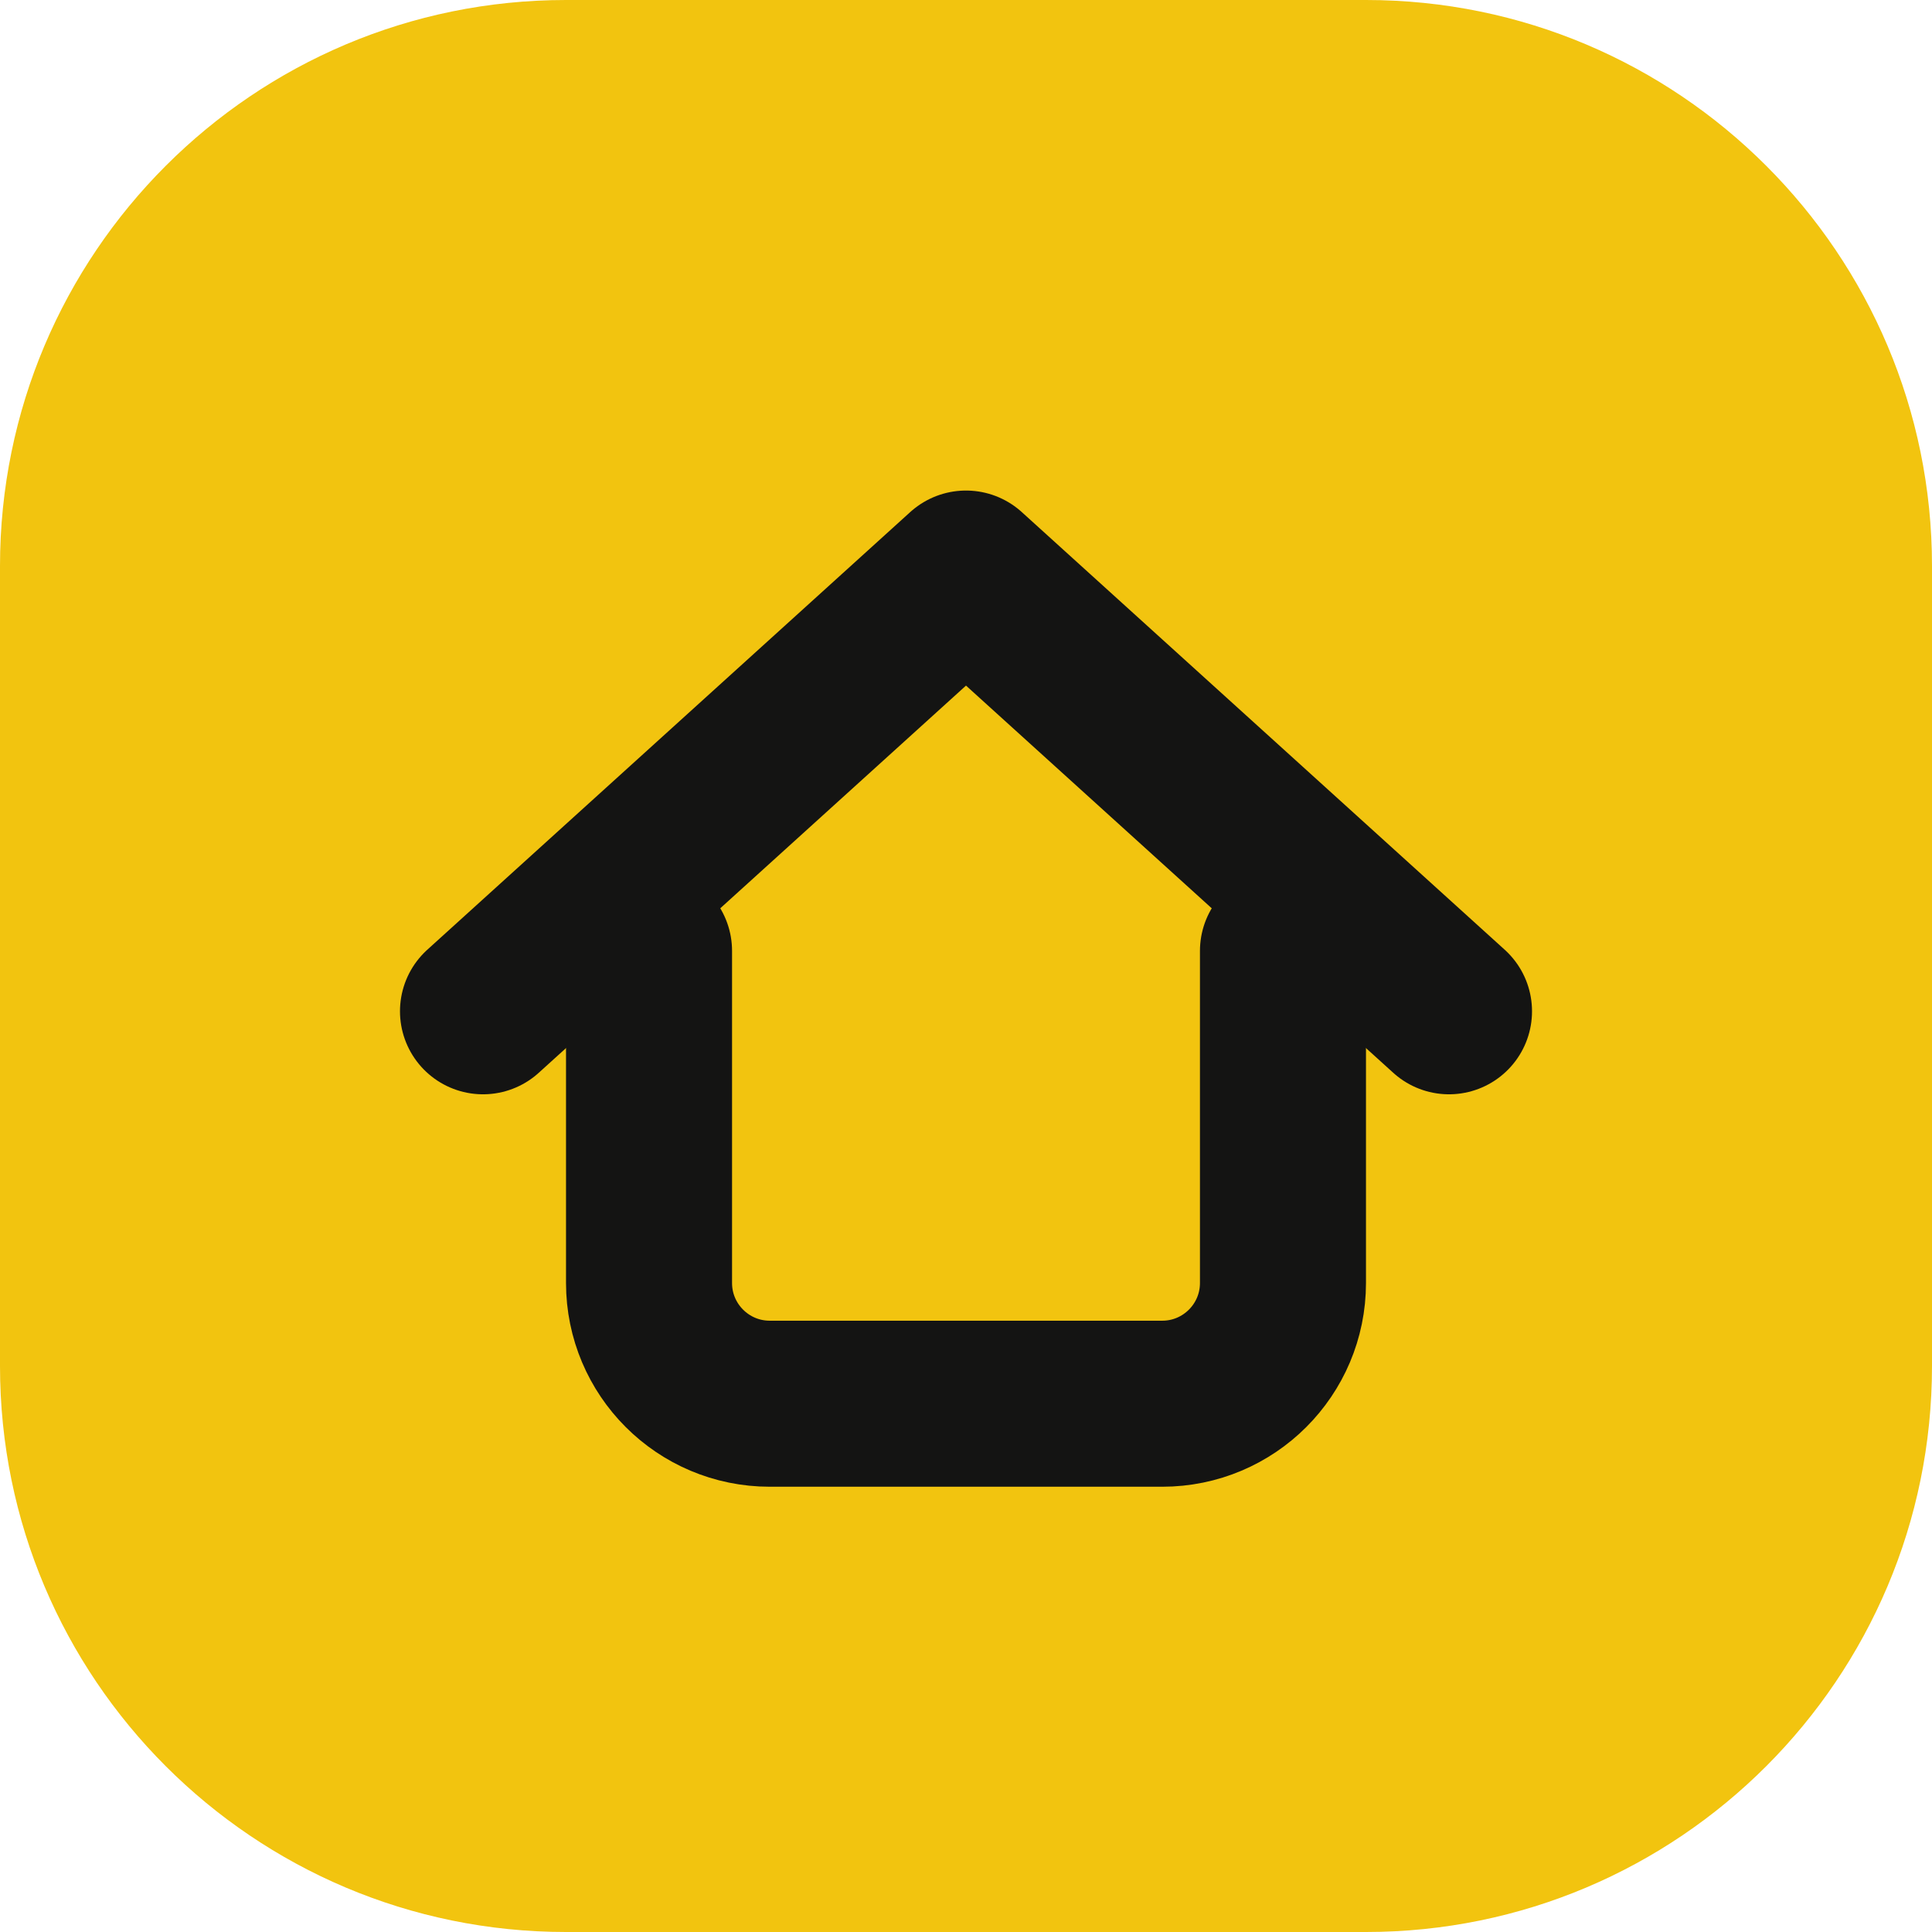
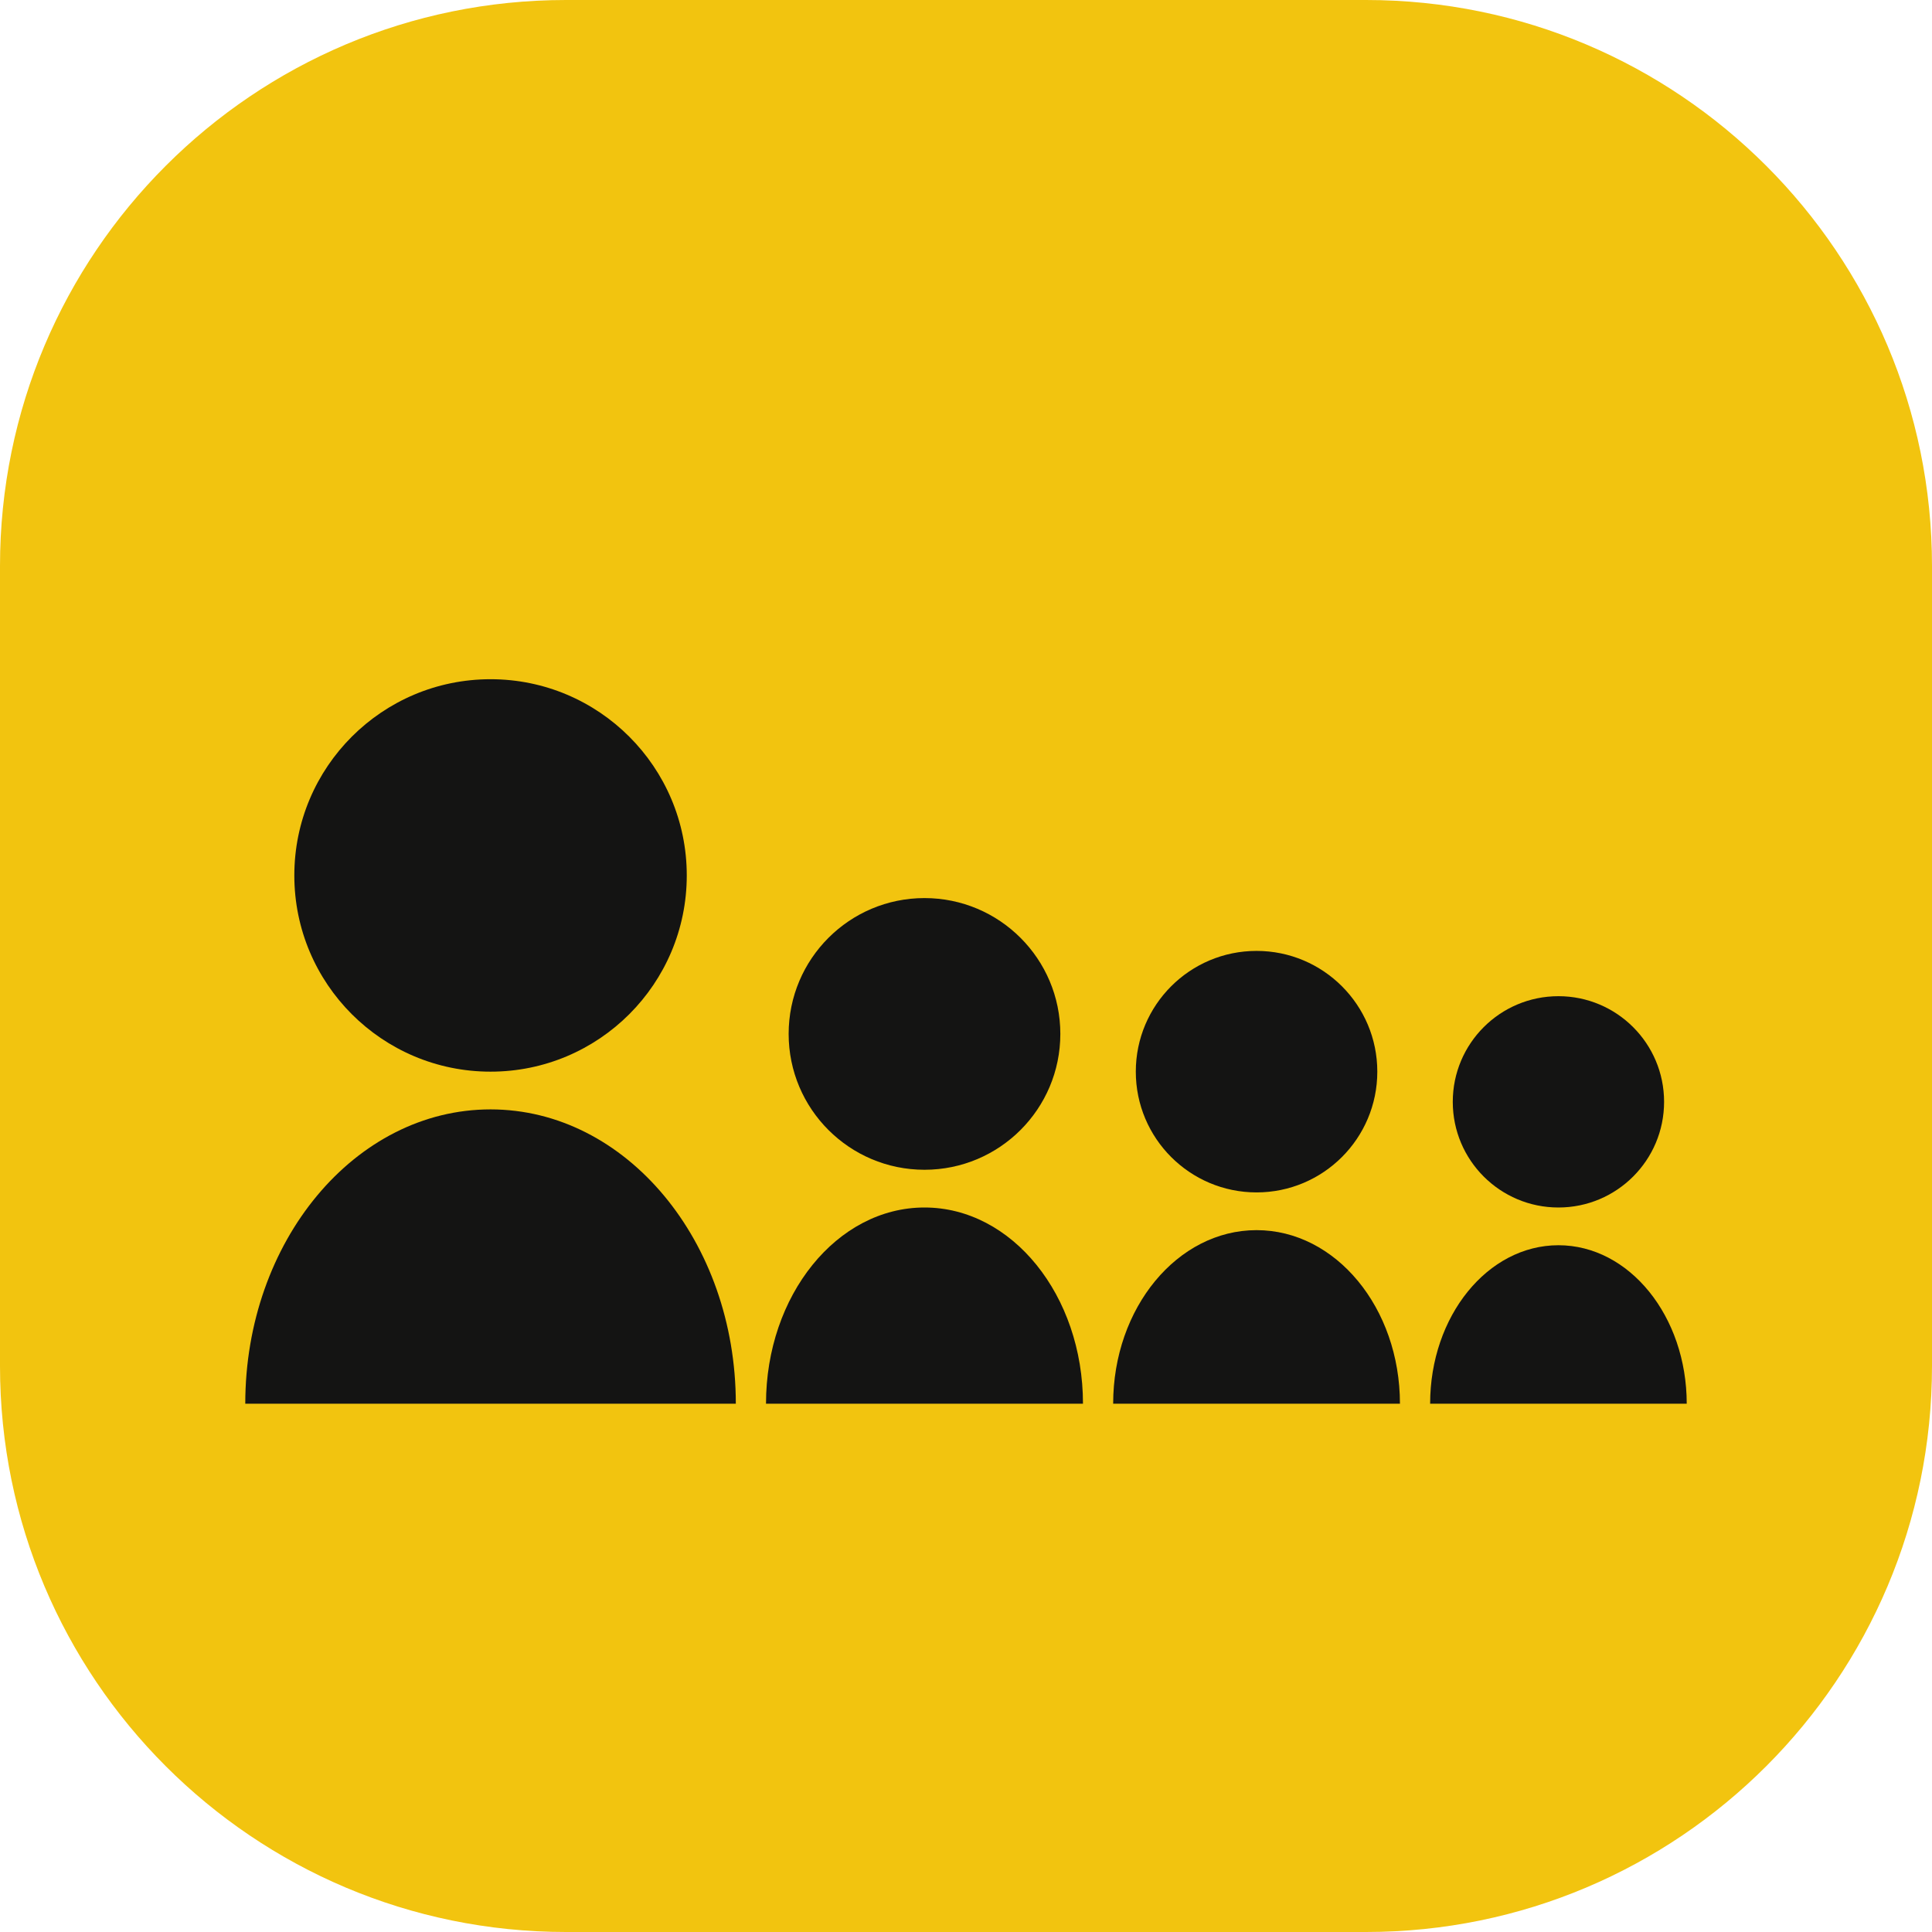
- <svg xmlns="http://www.w3.org/2000/svg" viewBox="0 0 512 512" role="img" aria-label="宮崎真理 AI×家事">
+ <svg xmlns="http://www.w3.org/2000/svg" viewBox="0 0 512 512" role="img" aria-label="宮崎真理">
  <rect width="512" height="512" rx="150" fill="#f2c40f" />
-   <g fill="none" stroke="#141413" stroke-width="44" stroke-linecap="round" stroke-linejoin="round">
-     <path d="M128 268 L256 152 L384 268" />
-     <path d="M172 252 V340 a32 32 0 0 0 32 32 h104 a32 32 0 0 0 32 -32 V252" />
+   <g fill="#141413">
+     <circle cx="130" cy="232" r="52" />
+     <path d="M65 372 a65 78 0 0 1 130 0 z" />
+     <circle cx="245" cy="274" r="36" />
+     <path d="M203 372 a42 52 0 0 1 84 0 z" />
+     <circle cx="333" cy="284" r="32" />
+     <path d="M295 372 a38 46 0 0 1 76 0 z" />
+     <circle cx="413" cy="292" r="28" />
+     <path d="M379 372 a34 42 0 0 1 68 0 z" />
  </g>
</svg>
